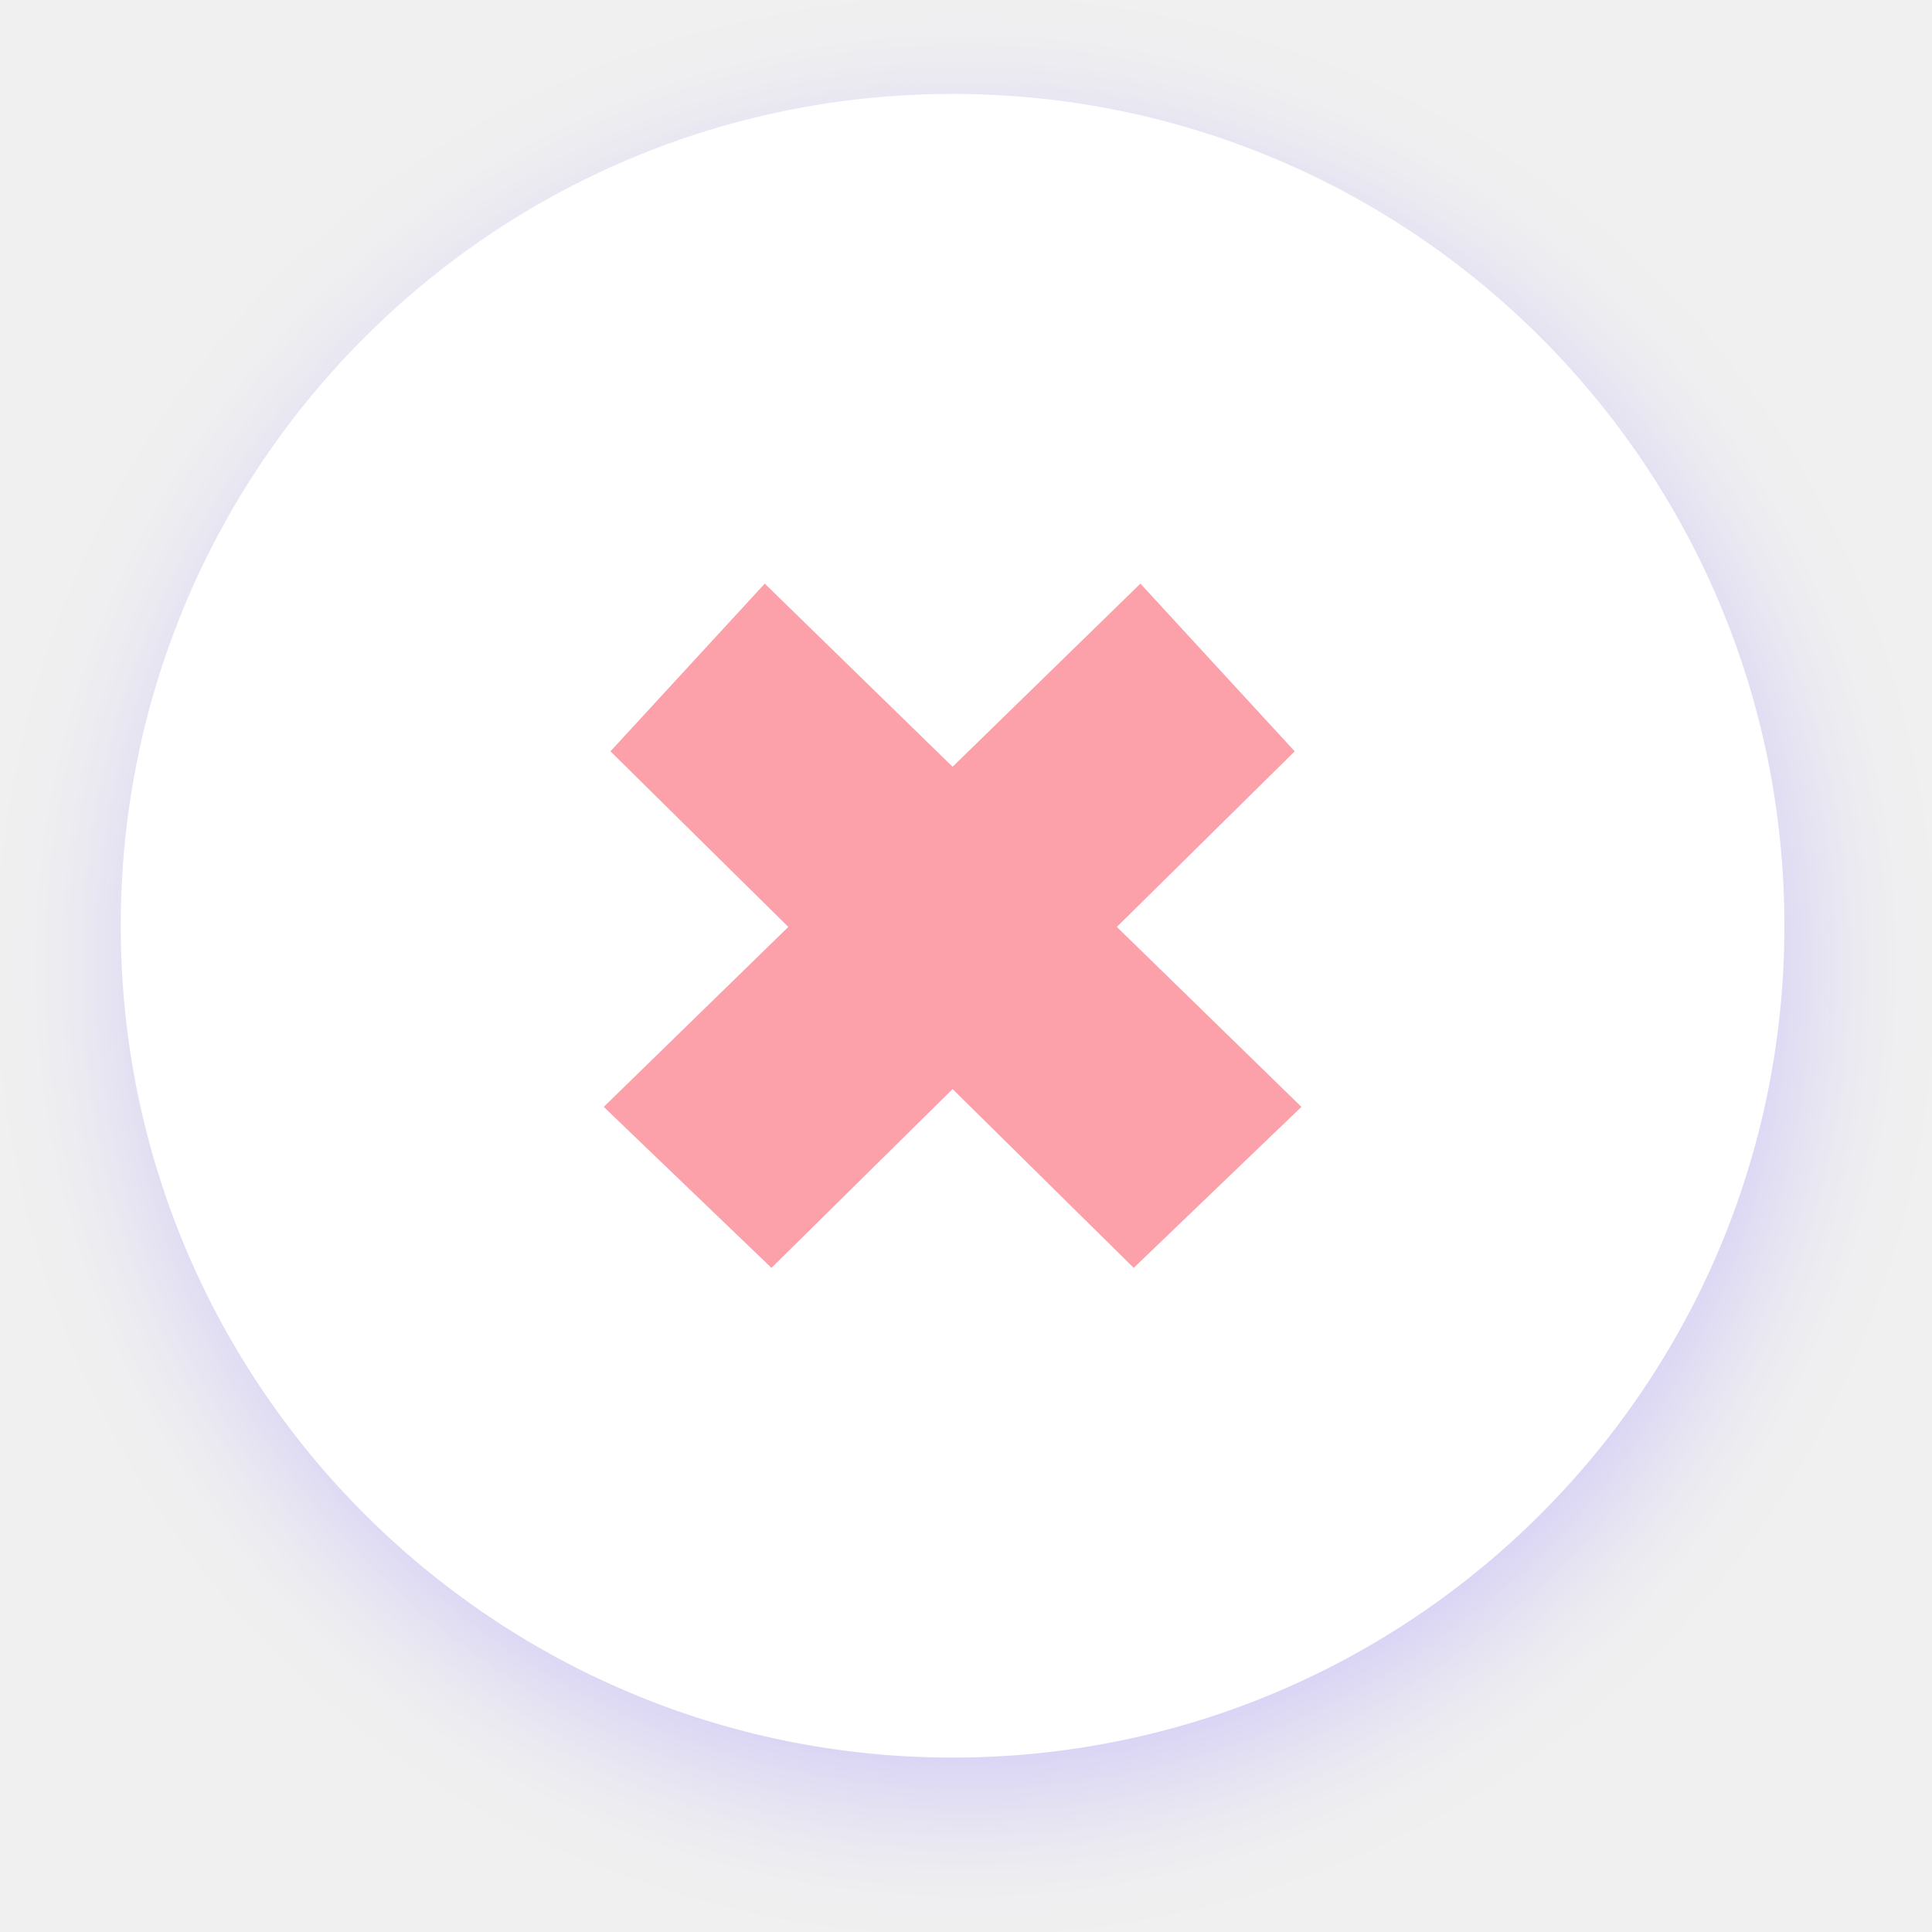
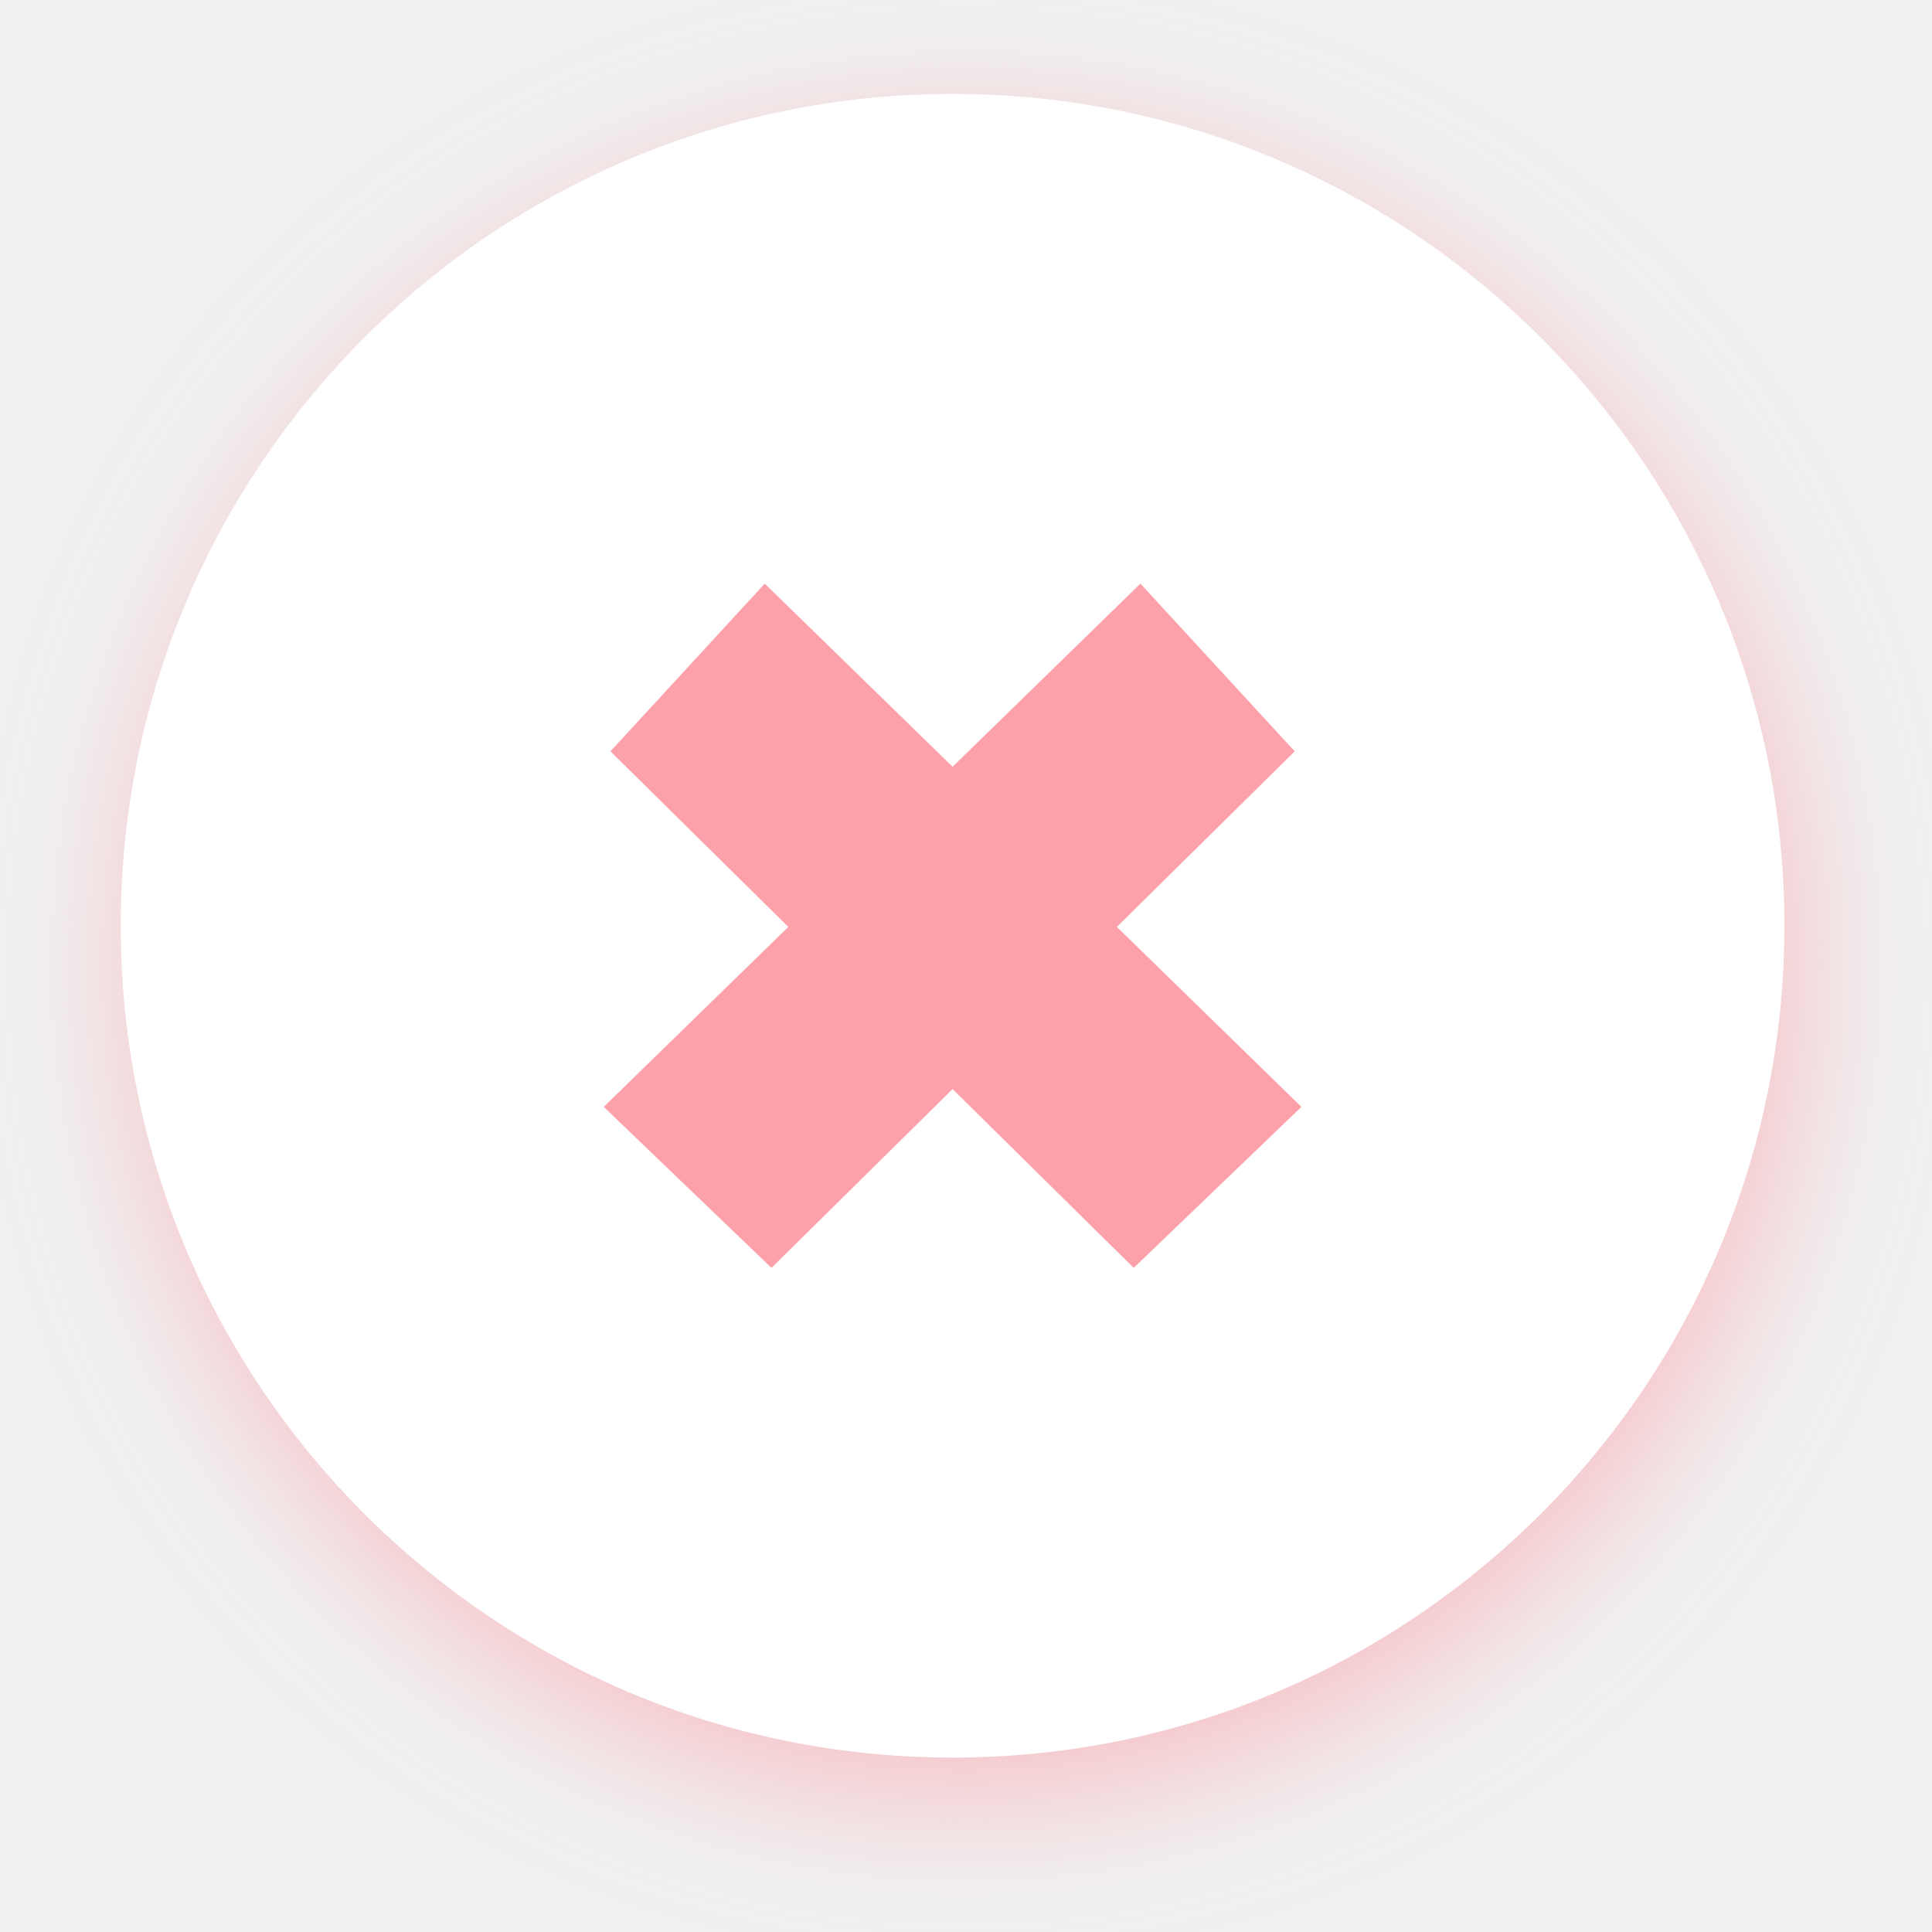
<svg xmlns="http://www.w3.org/2000/svg" xmlns:xlink="http://www.w3.org/1999/xlink" width="144px" height="144px" viewBox="0 0 144 144" version="1.1">
  <defs>
    <circle id="path-1" cx="62" cy="62" r="62" />
    <filter x="-12.5%" y="-10.9%" width="126.6%" height="126.6%" filterUnits="objectBoundingBox" id="filter-2">
      <feOffset dx="1" dy="3" in="SourceAlpha" result="shadowOffsetOuter1" />
      <feGaussianBlur stdDeviation="5" in="shadowOffsetOuter1" result="shadowBlurOuter1" />
-       <feColorMatrix values="0 0 0 0 0.824   0 0 0 0 0.795   0 0 0 0 0.965  0 0 0 1 0" type="matrix" in="shadowBlurOuter1" />
+       <feColorMatrix values="0 0 0 0 0.988   0 0 0 0 0.627   0 0 0 0 0.667  0 0 0 0.6 0" type="matrix" in="shadowBlurOuter1" />
    </filter>
  </defs>
  <g id="Page-1" stroke="none" stroke-width="1" fill="none" fill-rule="evenodd">
    <g id="Dashboard" transform="translate(-487, -337)">
      <g id="Section-#1" transform="translate(0, 262)">
        <g id="Boxes" transform="translate(148, 80)">
          <g id="Box-#2" transform="translate(285, 2)">
            <g id="X" transform="translate(63, 0)">
              <g>
                <g id="Oval">
                  <use fill="black" fill-opacity="1" filter="url(#filter-2)" xlink:href="#path-1" />
                  <use fill="#FFFFFF" fill-rule="evenodd" xlink:href="#path-1" />
                </g>
                <g transform="translate(35.5, 36.5)" id="Path-4" fill="#FCA0AA">
                  <path d="M0.5,39 C27.167,13 40.5,0 40.5,0 C40.5,0 44.333,4.167 52,12.5 L13,51 L0.5,39 Z" />
                  <path d="M1,39 C27.667,13 41,0 41,0 C41,0 44.833,4.167 52.5,12.5 L13.5,51 L1,39 Z" transform="translate(26.75, 25.5) scale(-1, 1) translate(-26.75, -25.5) " />
                </g>
              </g>
            </g>
          </g>
        </g>
      </g>
    </g>
  </g>
</svg>
